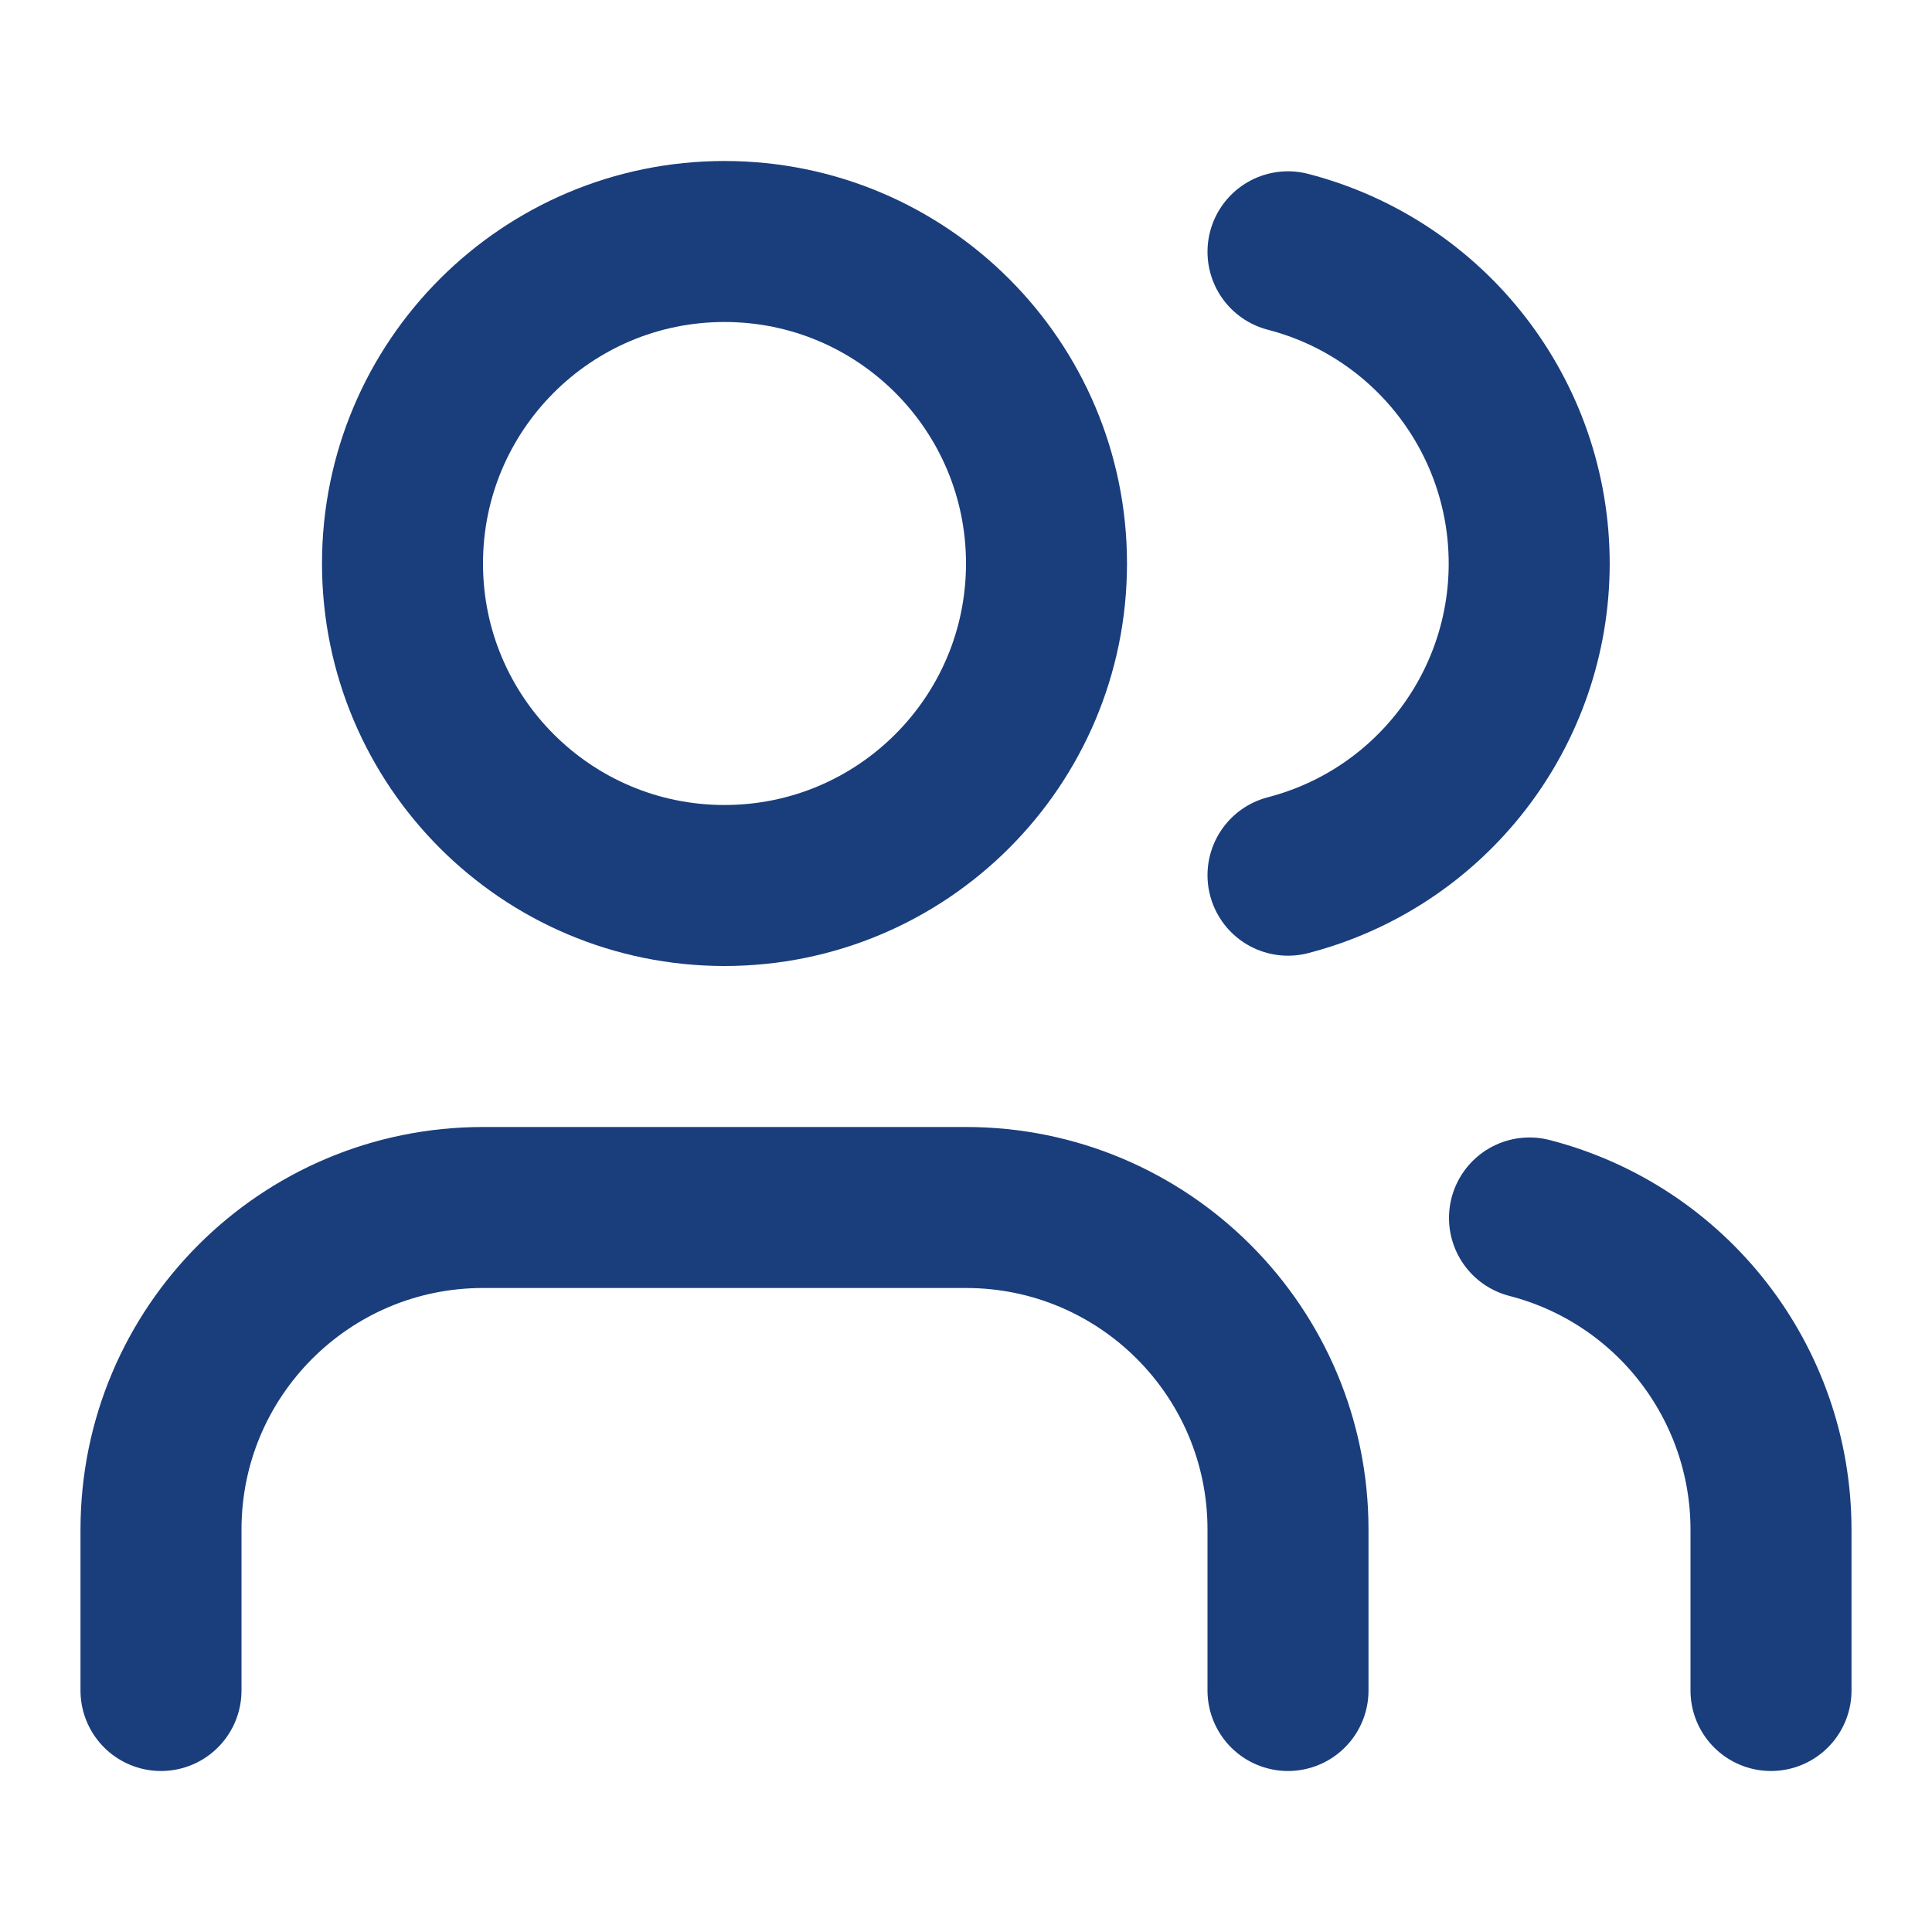
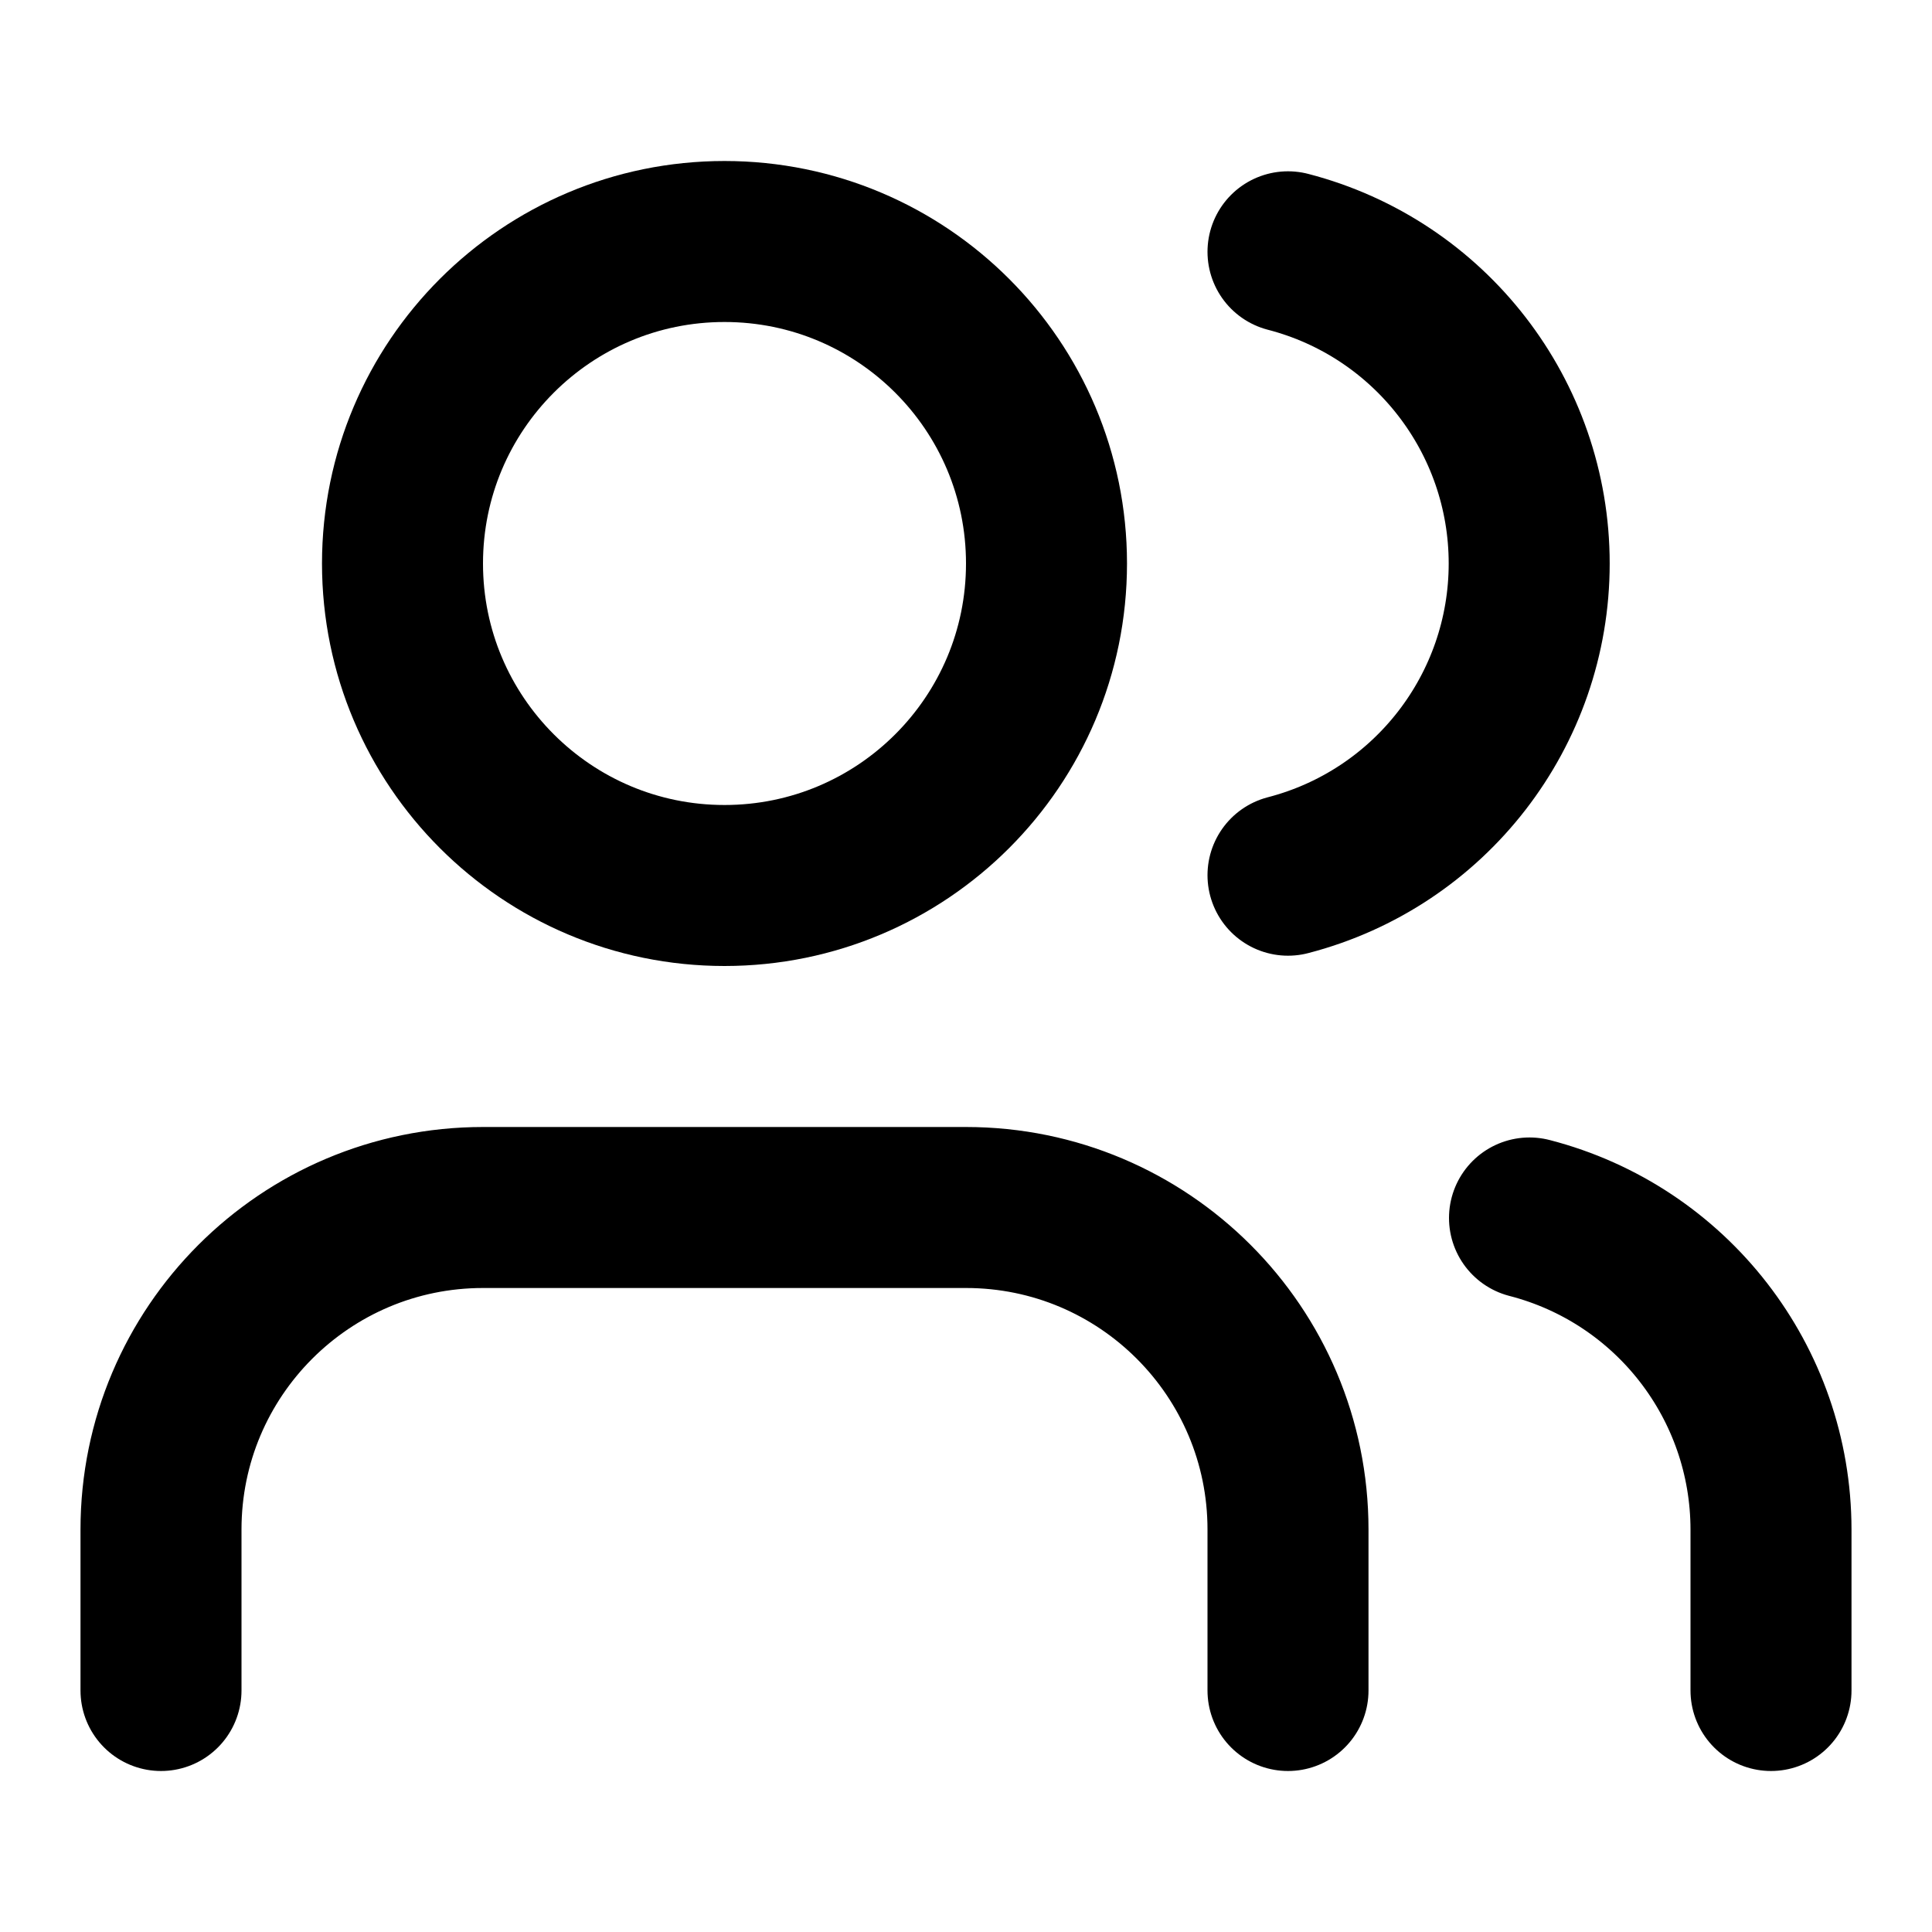
<svg xmlns="http://www.w3.org/2000/svg" width="24" height="24" viewBox="0 0 24 24">
-   <g fill="none" stroke="#1A3D7C" stroke-linecap="round" stroke-linejoin="round" stroke-width="2">
+   <g fill="none" stroke="currentColor" stroke-linecap="round" stroke-linejoin="round" stroke-width="2">
    <path d="M16 21v-2a4 4 0 0 0-4-4H6a4 4 0 0 0-4 4v2M16 3.128a4 4 0 0 1 0 7.744M22 21v-2a4 4 0 0 0-3-3.87" />
    <circle cx="9" cy="7" r="4" />
  </g>
</svg>
